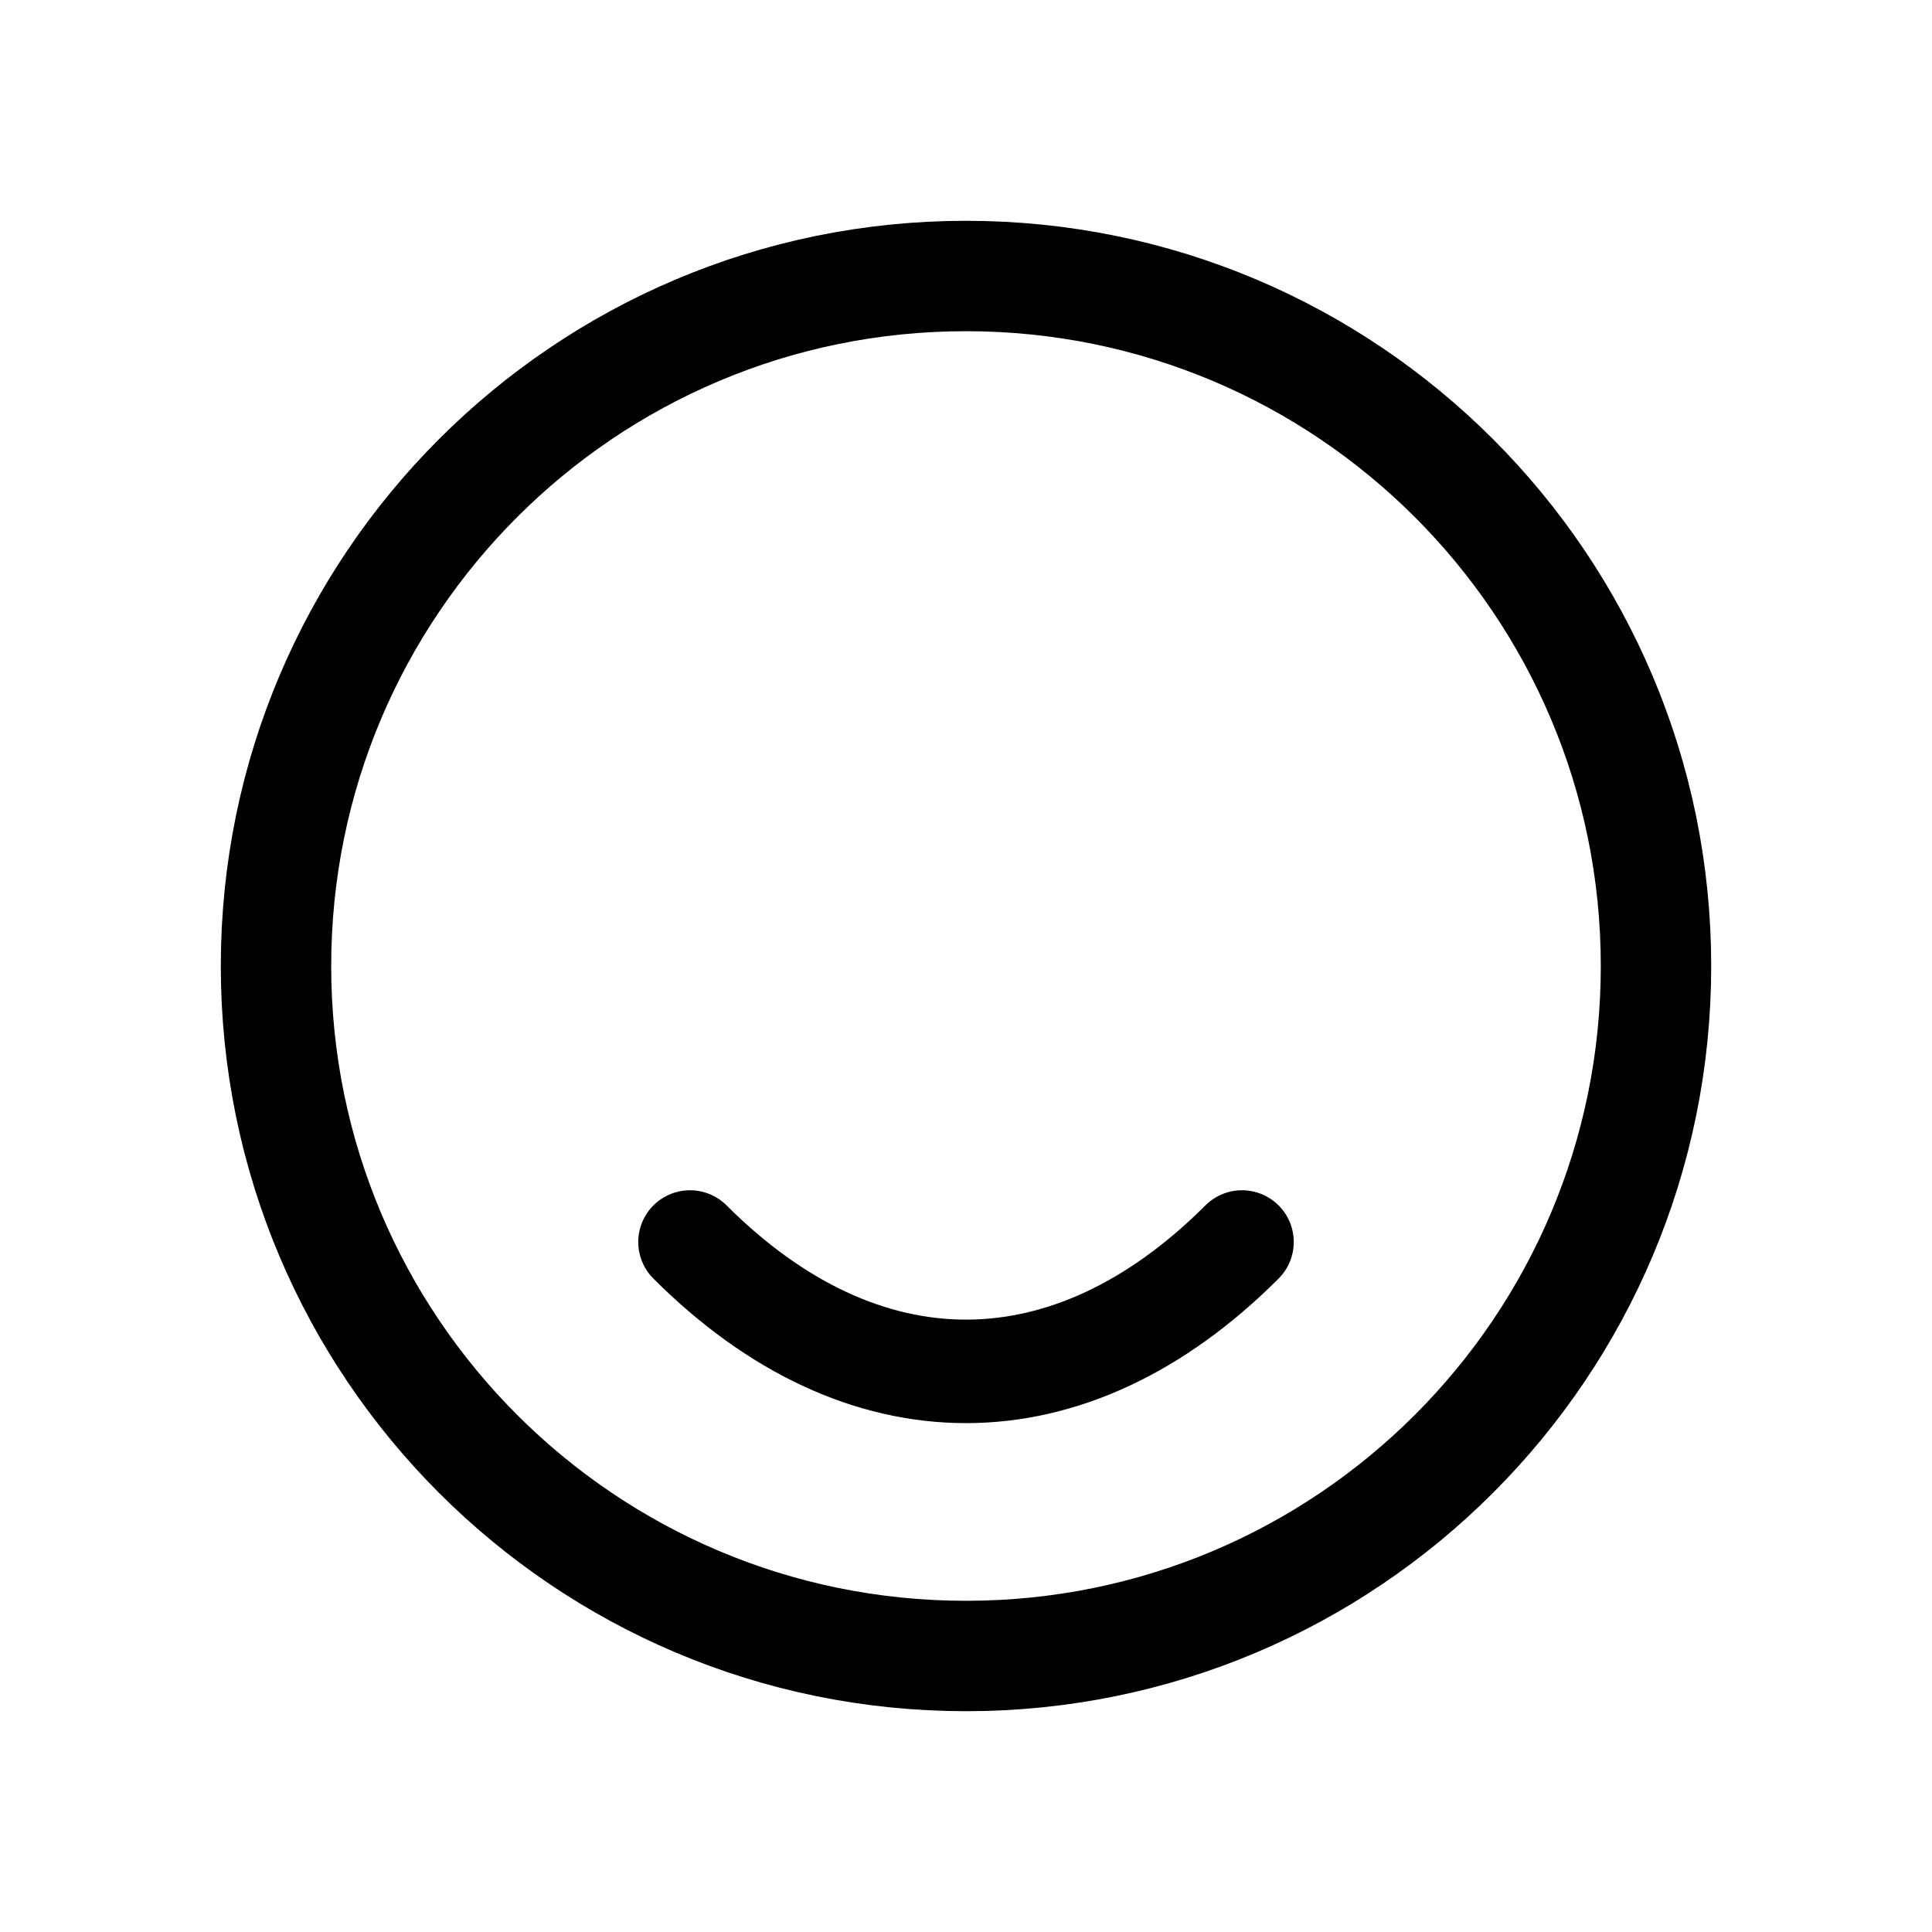
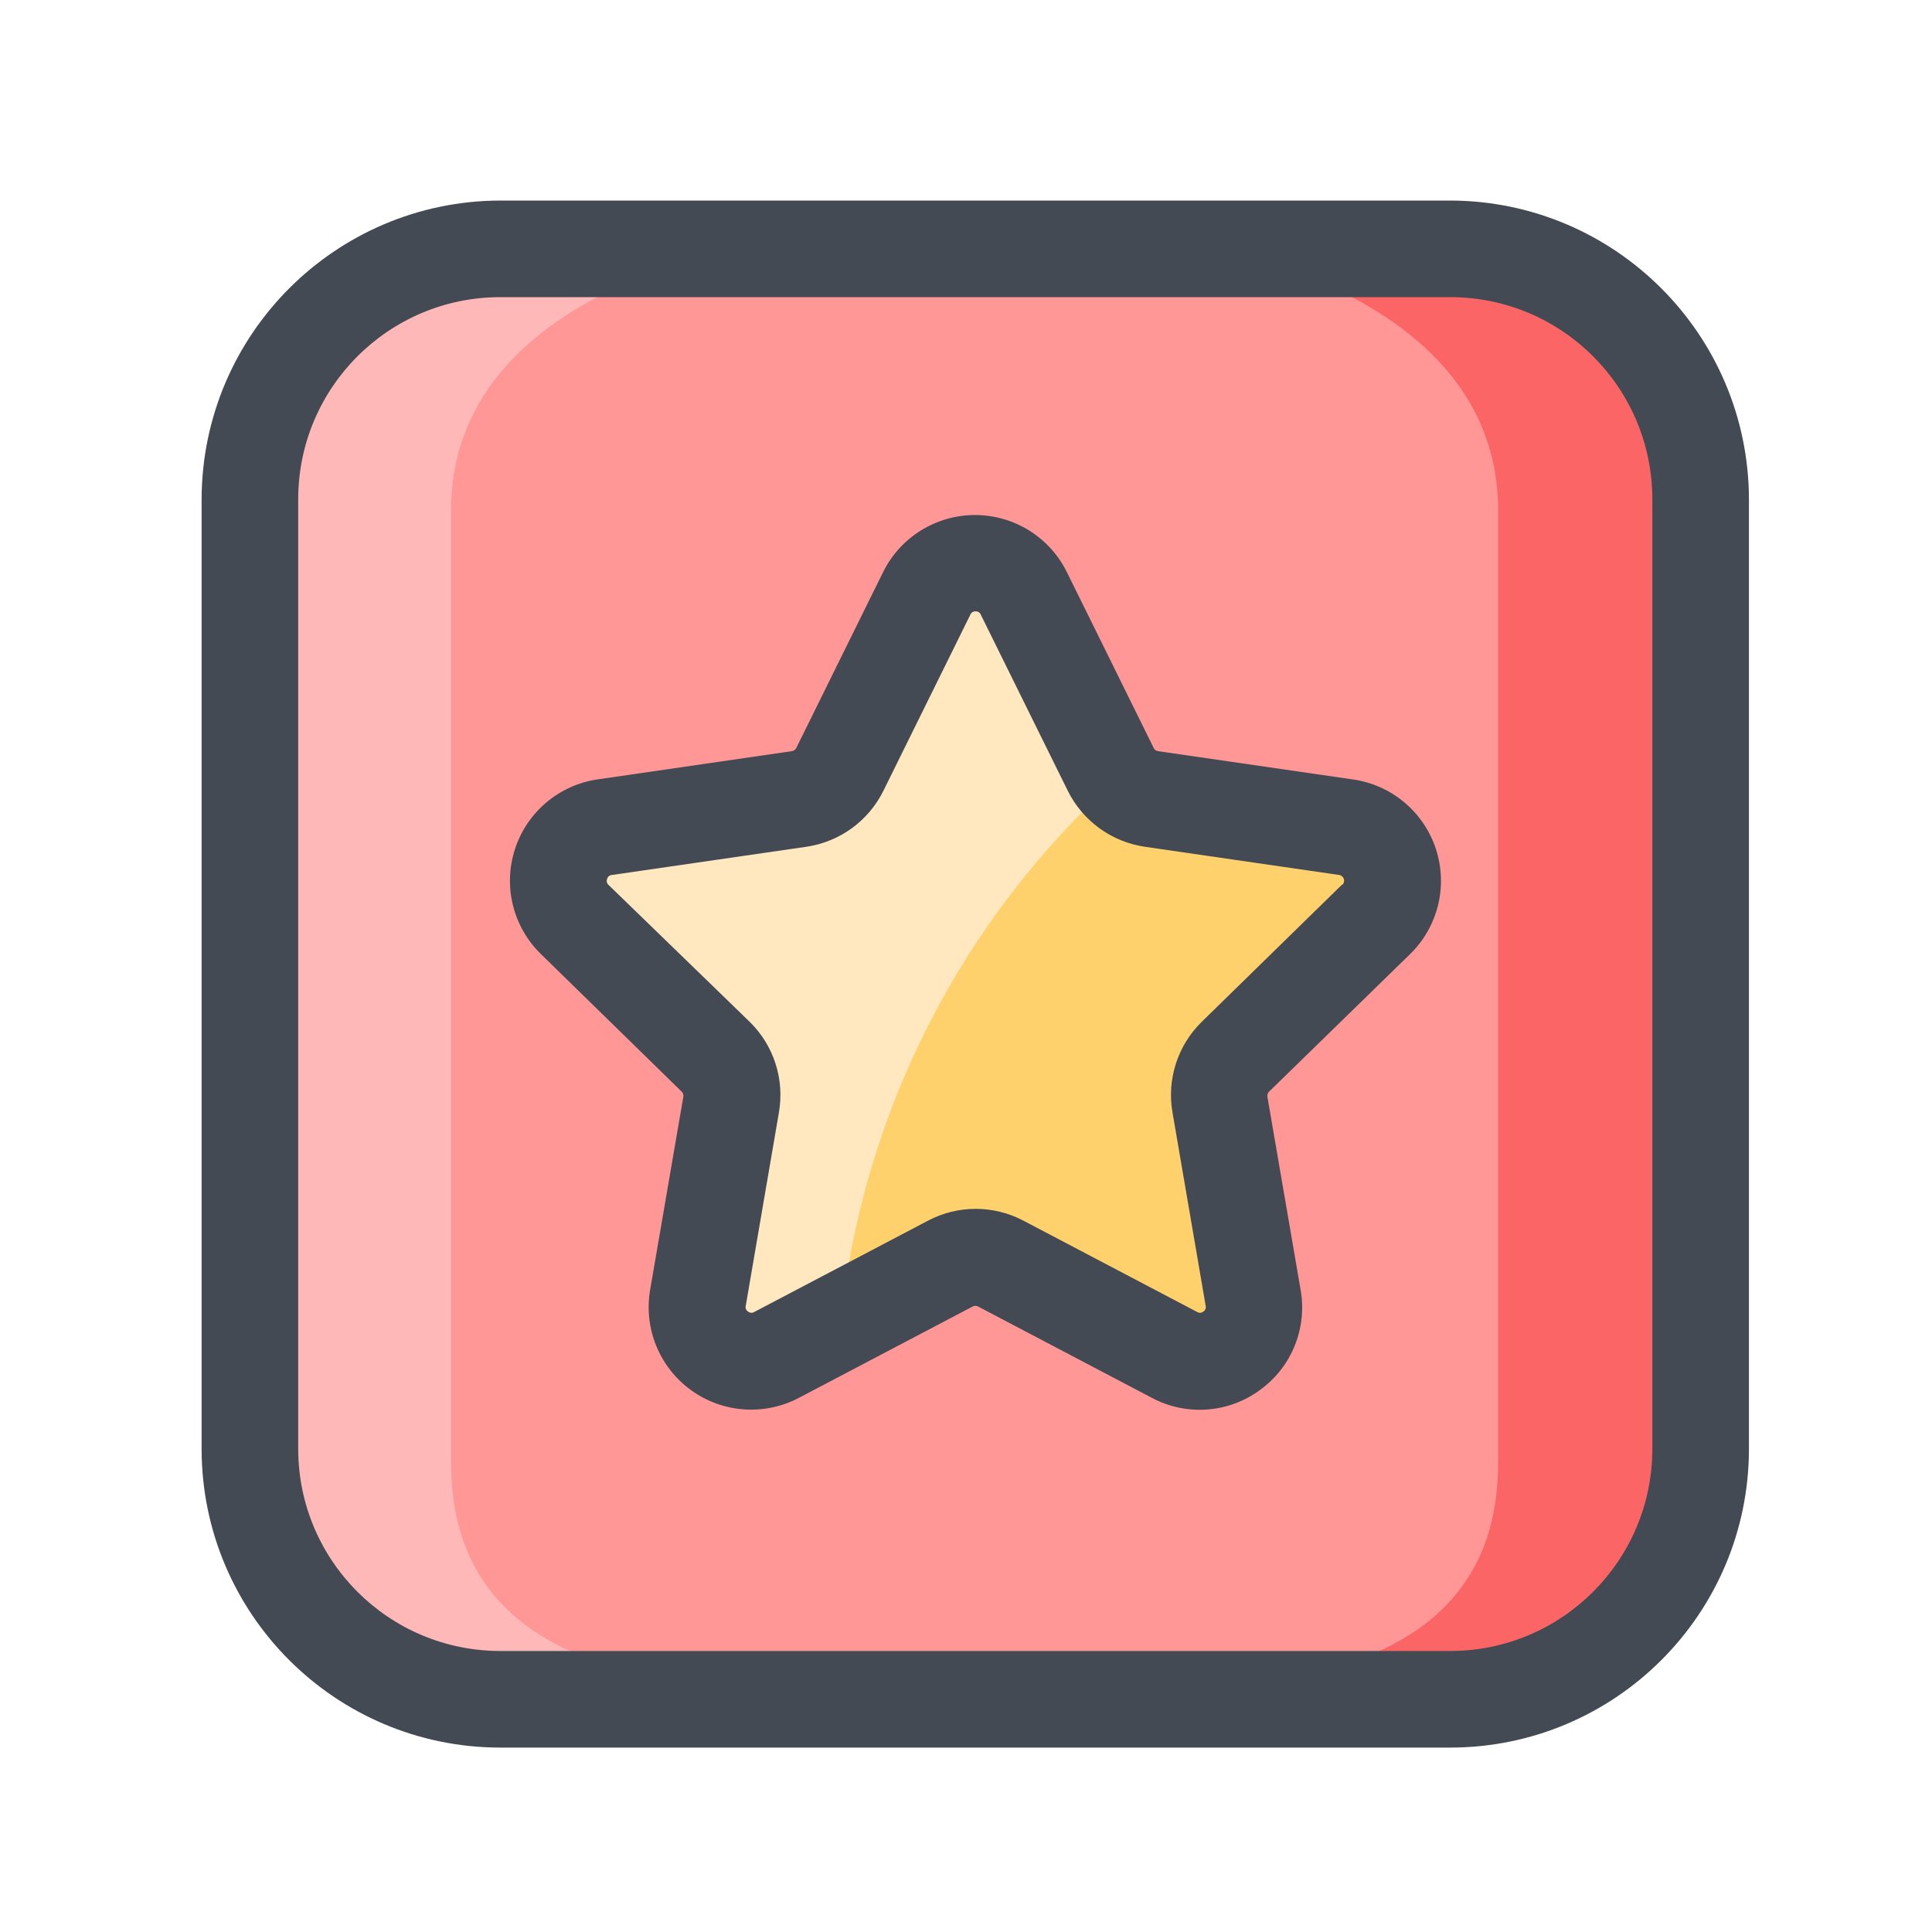
- <svg xmlns="http://www.w3.org/2000/svg" viewBox="0 0 28 28" fill="none">
-   <circle cx="14" cy="14" r="10" stroke="currentColor" stroke-width="1.6" />
-   <path d="M10 18C12.5 20.5 15.5 20.5 18 18" stroke="currentColor" stroke-width="1.5" stroke-linecap="round" />
+ <svg xmlns="http://www.w3.org/2000/svg" t="1769312052764" class="icon" viewBox="0 0 1024 1024" version="1.1" p-id="2667" width="256" height="256">
+   <path d="M132.454 131.891m132.659 0l503.603 0q132.659 0 132.659 132.659l0 503.603q0 132.659-132.659 132.659l-503.603 0q-132.659 0-132.659-132.659l0-503.603q0-132.659 132.659-132.659Z" fill="#FF9797" p-id="2668" />
+   <path d="M628.429 128.87s165.632 21.862 165.632 141.722v501.35c0 30.157-2.662 107.52-132.198 119.859 92.16 0 247.04-2.253 247.04-123.648V297.728c0-73.114 14.643-170.342-280.474-168.858z" fill="#FC6565" p-id="2669" />
+   <path d="M404.48 128.87s-165.427 21.862-165.427 141.722v501.35c0 30.157 2.662 107.52 132.147 119.859-92.16 0-246.989-2.253-246.989-123.648V297.728c0-73.114-14.694-170.342 280.269-168.858z" fill="#FFB8B8" p-id="2670" />
+   <path d="M542.72 314.47l46.08 93.286a28.774 28.774 0 0 0 21.606 15.718l103.014 14.95a28.672 28.672 0 0 1 15.872 48.947l-74.496 72.653a28.57 28.57 0 0 0-8.243 25.6l17.562 102.4a28.672 28.672 0 0 1-41.626 30.259l-92.16-48.435a28.672 28.672 0 0 0-26.726 0l-92.16 48.435a28.672 28.672 0 0 1-41.626-30.259l17.613-102.4a28.774 28.774 0 0 0-8.294-25.6L304.64 487.373a28.672 28.672 0 0 1 15.872-48.947l103.014-14.95a28.774 28.774 0 0 0 21.606-15.718l46.08-93.286a28.672 28.672 0 0 1 51.507 0z" fill="#FFD16C" p-id="2671" />
+   <path d="M592.026 412.877a26.675 26.675 0 0 1-3.328-5.12l-46.08-93.338a28.723 28.723 0 0 0-51.2 0l-46.08 93.338a28.774 28.774 0 0 1-21.606 15.718L320.512 438.426a28.672 28.672 0 0 0-15.872 48.947l74.496 72.653a28.774 28.774 0 0 1 8.294 25.6l-17.613 102.4a28.672 28.672 0 0 0 41.626 30.259l34.099-17.92a450.918 450.918 0 0 1 146.483-287.488z" fill="#FFE8C0" p-id="2672" />
+   <path d="M768.717 106.291H265.114a158.72 158.72 0 0 0-158.259 158.259V768a158.413 158.413 0 0 0 158.259 158.259h503.603A158.413 158.413 0 0 0 926.976 768V264.55a158.72 158.72 0 0 0-158.259-158.259zM875.776 768a107.162 107.162 0 0 1-107.059 107.059H265.114A107.162 107.162 0 0 1 158.054 768V264.55a107.162 107.162 0 0 1 107.059-107.059h503.603a107.162 107.162 0 0 1 107.059 107.059z" fill="#434A54" p-id="2673" />
+   <path d="M716.8 413.082l-103.014-14.95a2.97 2.97 0 0 1-2.304-1.69l-46.08-93.338a54.323 54.323 0 0 0-97.28 0l-46.08 93.338a3.123 3.123 0 0 1-2.355 1.69l-102.861 14.95A54.272 54.272 0 0 0 286.72 505.702L361.267 578.56a3.021 3.021 0 0 1 0.922 2.714l-17.613 102.4a54.323 54.323 0 0 0 78.797 57.242l92.16-48.435a3.123 3.123 0 0 1 2.867 0l92.16 48.435a53.914 53.914 0 0 0 57.19-4.147 53.914 53.914 0 0 0 21.606-53.094l-17.613-102.4a3.021 3.021 0 0 1 0.922-2.714l74.496-72.653A54.272 54.272 0 0 0 716.8 413.082z m-5.683 55.962l-74.291 72.653a54.221 54.221 0 0 0-15.36 48.026l17.562 102.4a2.714 2.714 0 0 1-1.229 3.021 2.765 2.765 0 0 1-3.226 0.256l-92.16-48.435a54.221 54.221 0 0 0-50.534 0l-92.16 48.435a2.765 2.765 0 0 1-3.226-0.256 2.714 2.714 0 0 1-1.229-3.021l17.562-102.4a54.221 54.221 0 0 0-15.36-48.026L322.56 469.043a2.765 2.765 0 0 1-0.768-3.174 2.714 2.714 0 0 1 2.458-2.099l103.014-14.95a54.323 54.323 0 0 0 40.96-29.696l46.08-93.338a2.816 2.816 0 0 1 2.765-1.741 2.765 2.765 0 0 1 2.765 1.741l46.08 93.286a54.426 54.426 0 0 0 40.96 29.747l103.014 14.95a3.072 3.072 0 0 1 1.69 5.12z" fill="#434A54" p-id="2674" />
</svg>
